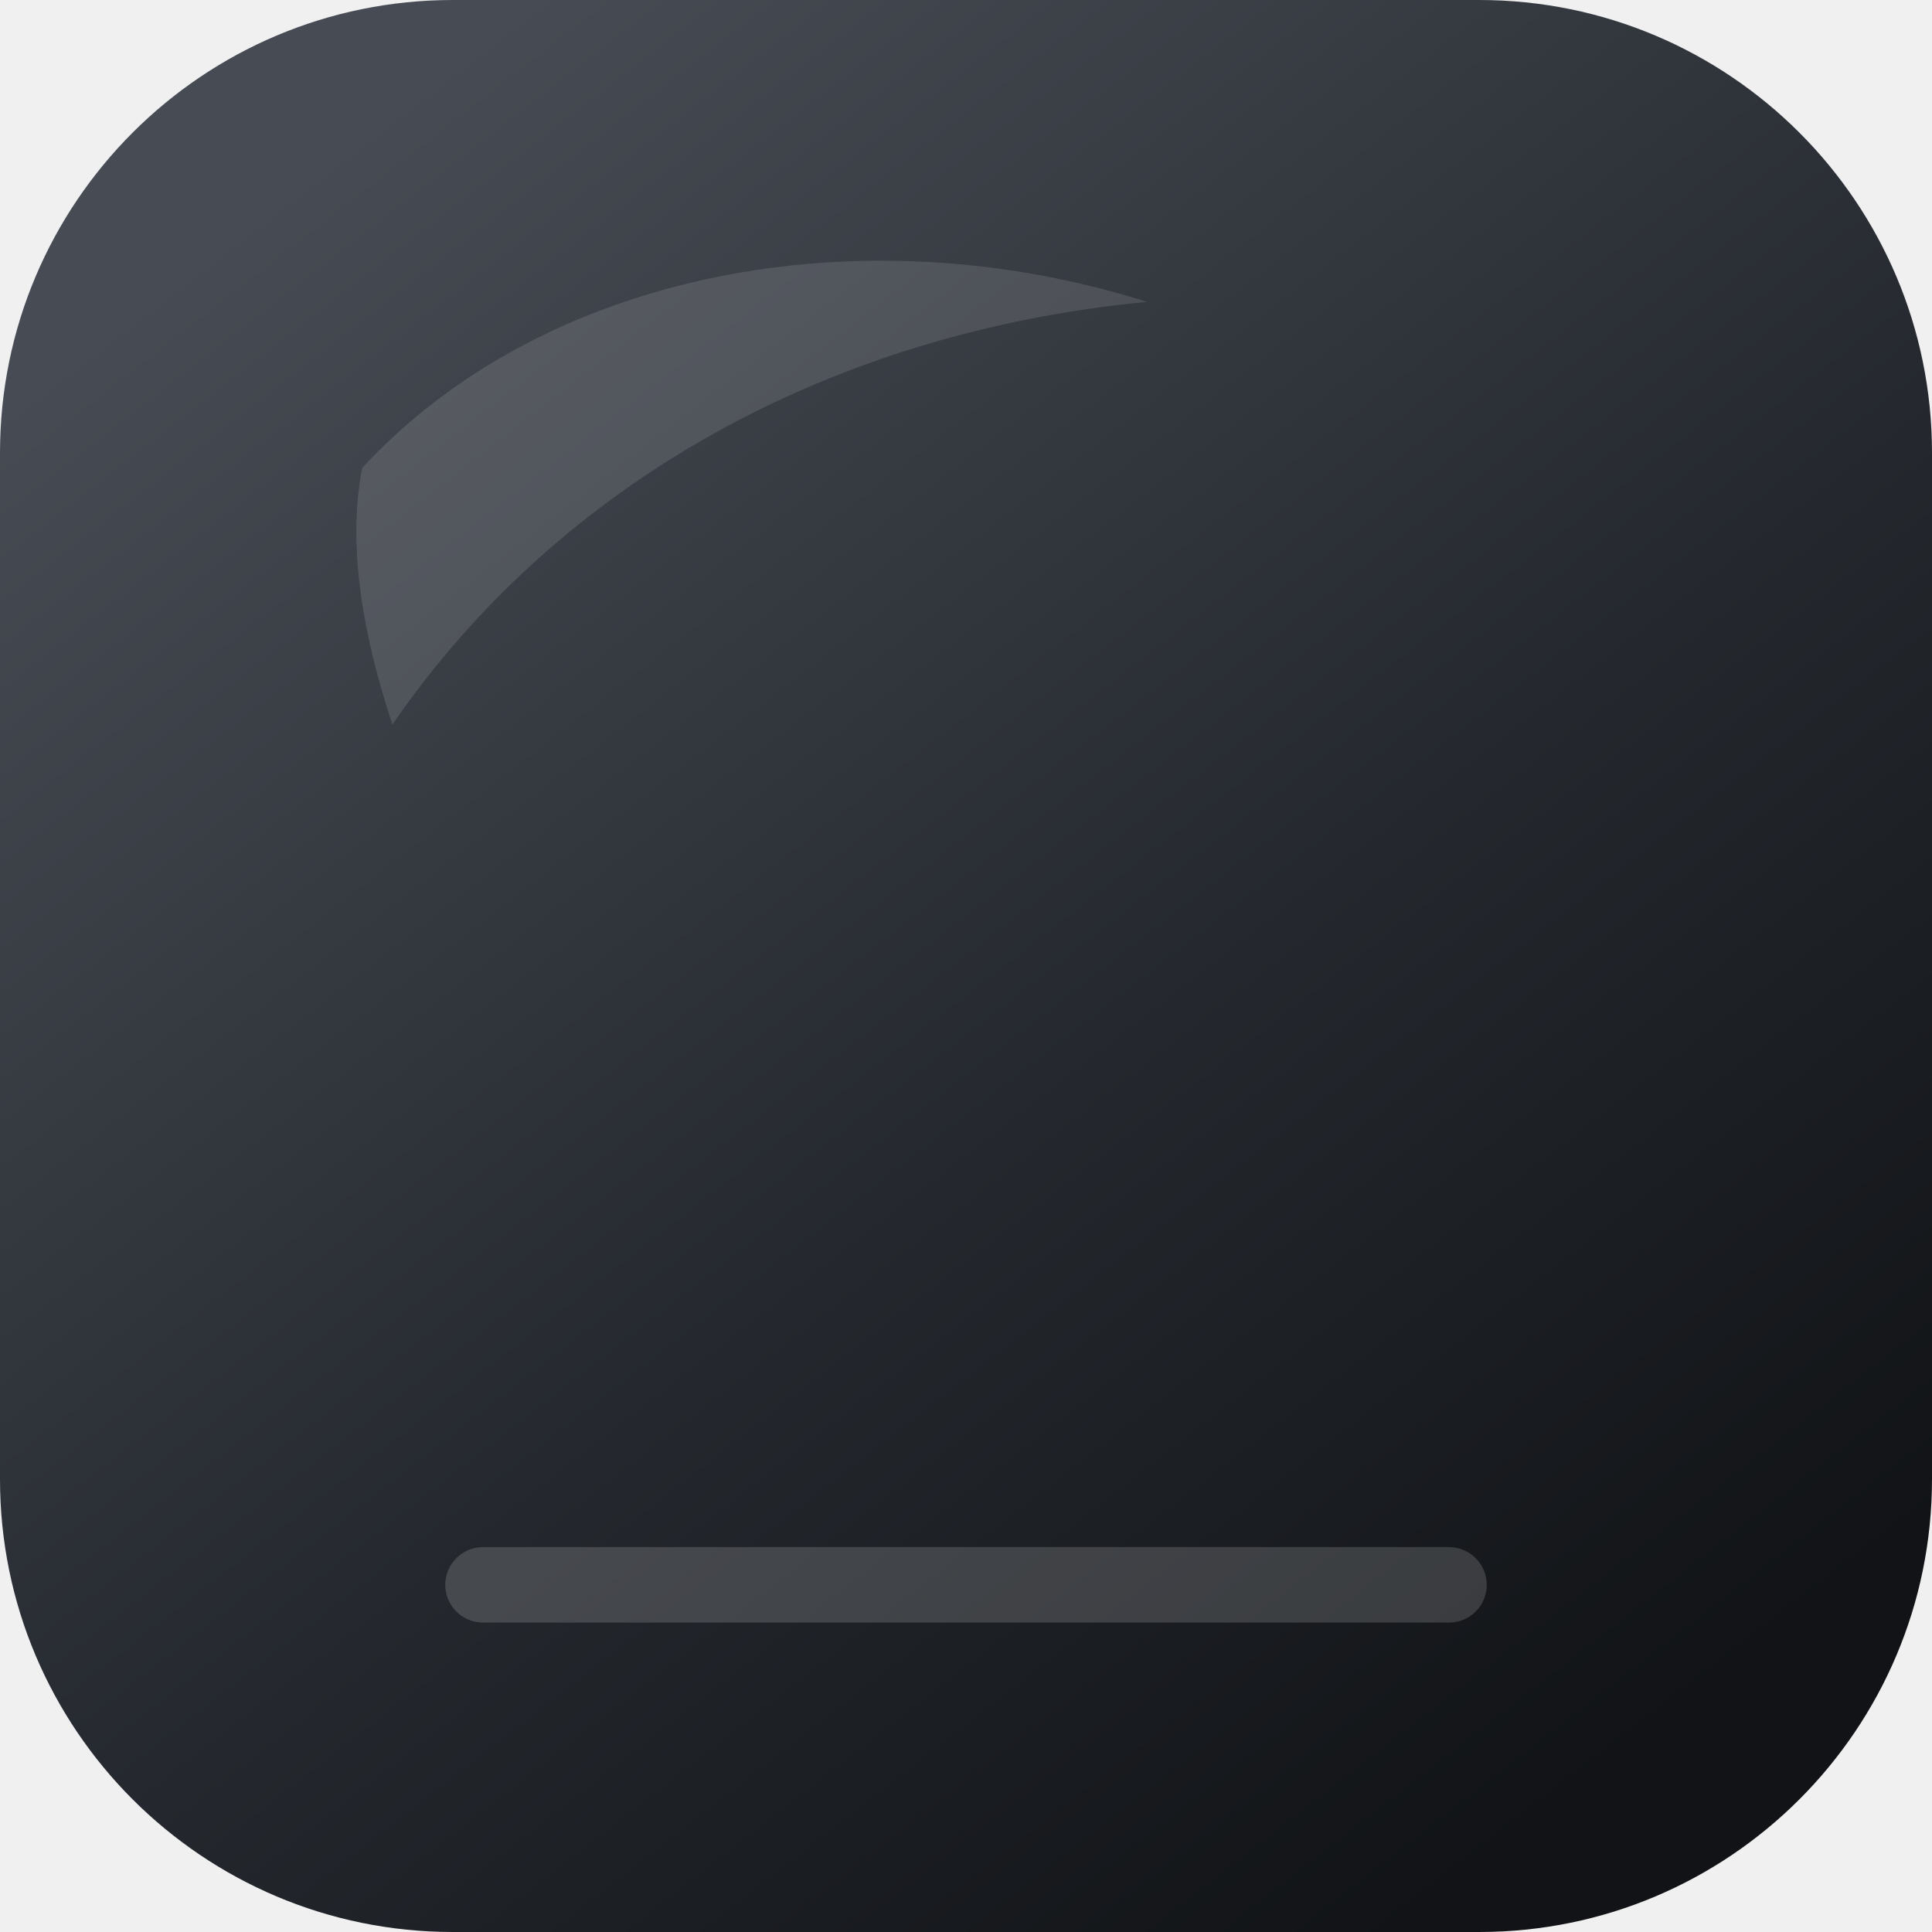
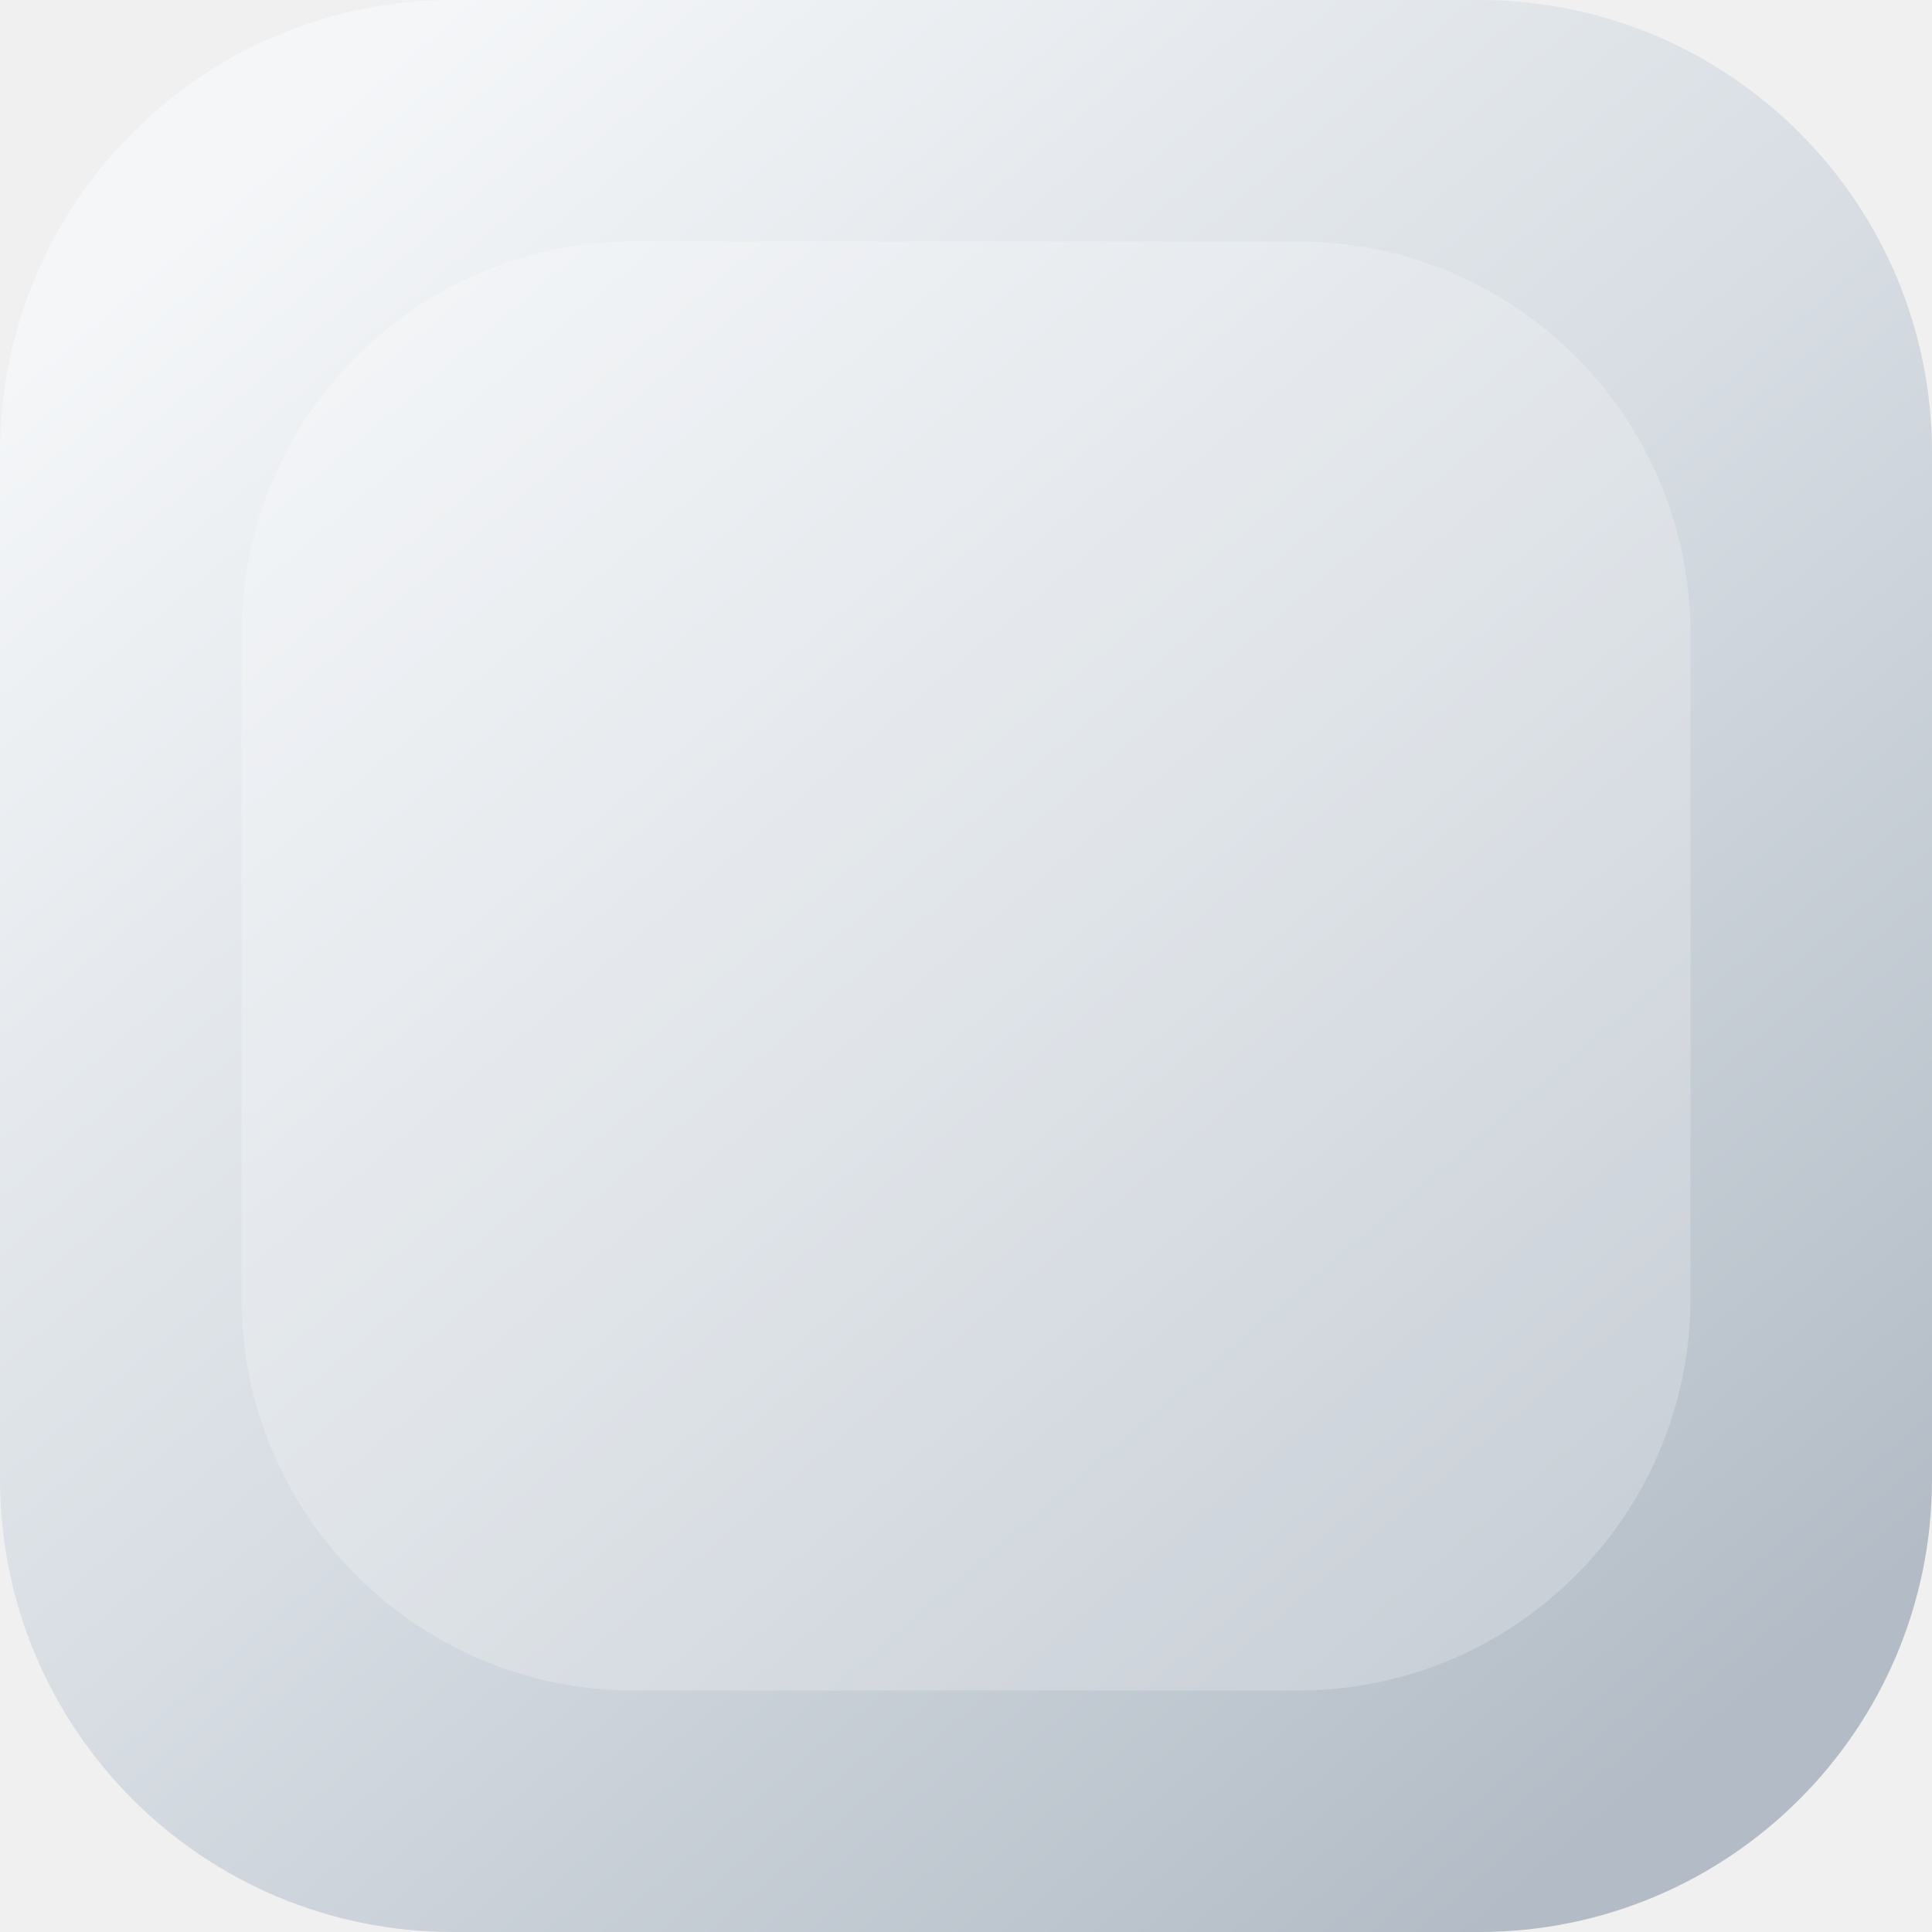
- <svg xmlns="http://www.w3.org/2000/svg" viewBox="0 0 128 128" role="img" aria-label="Speeder">
+ <svg xmlns="http://www.w3.org/2000/svg" viewBox="0 0 128 128" role="img" aria-label="Speedy Snail">
  <defs>
-     <linearGradient id="background" x1="22" y1="10" x2="106" y2="118" gradientUnits="userSpaceOnUse">
-       <stop stop-color="#474c54" />
-       <stop offset="0.58" stop-color="#24282e" />
-       <stop offset="1" stop-color="#111316" />
+     <linearGradient id="bg" x1="18" y1="10" x2="110" y2="118" gradientUnits="userSpaceOnUse">
+       <stop offset="0" stop-color="#f4f6f8" />
+       <stop offset="0.5" stop-color="#d7dde3" />
+       <stop offset="1" stop-color="#b3bcc6" />
    </linearGradient>
-     <linearGradient id="mark" x1="32" y1="38" x2="100" y2="90" gradientUnits="userSpaceOnUse">
-       <stop stop-color="#ffffff" />
-       <stop offset="1" stop-color="#c7cbd2" />
+     <linearGradient id="panel" x1="32" y1="24" x2="96" y2="102" gradientUnits="userSpaceOnUse">
+       <stop offset="0" stop-color="#ffffff" stop-opacity="0.96" />
+       <stop offset="1" stop-color="#f4f6f8" stop-opacity="0.9" />
    </linearGradient>
-     <filter id="shadow" x="12" y="16" width="112" height="100" color-interpolation-filters="sRGB">
-       <feDropShadow dx="0" dy="8" stdDeviation="8" flood-color="#000000" flood-opacity="0.28" />
+     <linearGradient id="mark" x1="40" y1="36" x2="92" y2="92" gradientUnits="userSpaceOnUse">
+       <stop offset="0" stop-color="#3e4854" />
+       <stop offset="1" stop-color="#1c222a" />
+     </linearGradient>
+     <filter id="shadow" x="8" y="12" width="112" height="104" color-interpolation-filters="sRGB">
+       <feDropShadow dx="0" dy="8" stdDeviation="8" flood-color="#000000" flood-opacity="0.24" />
    </filter>
  </defs>
-   <rect width="128" height="128" rx="30" fill="url(#background)" />
-   <path d="M24 31C36 18 57 14 76 20C55 22 37 32 26 48C24 42 23 36 24 31Z" fill="#ffffff" opacity="0.12" />
-   <g filter="url(#shadow)" fill="none" stroke="url(#mark)" stroke-width="9" stroke-linecap="round" stroke-linejoin="round">
-     <polygon points="36 88 36 40 68 64 36 88" />
-     <polygon points="68 88 68 40 100 64 68 88" />
+   <rect width="128" height="128" rx="30" fill="url(#bg)" />
+   <rect x="16" y="16" width="96" height="96" rx="26" fill="rgba(255,255,255,0.22)" />
+   <g filter="url(#shadow)">
+     <circle cx="64" cy="64" r="30" fill="url(#panel)" stroke="#ffffff" stroke-opacity="0.7" />
+     <g fill="url(#mark)">
+       <path d="M43 82V46L67 64L43 82Z" />
+       <path d="M63 82V46L87 64L63 82Z" />
+     </g>
+     <rect x="59" y="46" width="4" height="36" rx="2" fill="#ffffff" opacity="0.55" />
  </g>
-   <path d="M32 105H96" stroke="#ffffff" stroke-width="5" stroke-linecap="round" opacity="0.16" />
</svg>
